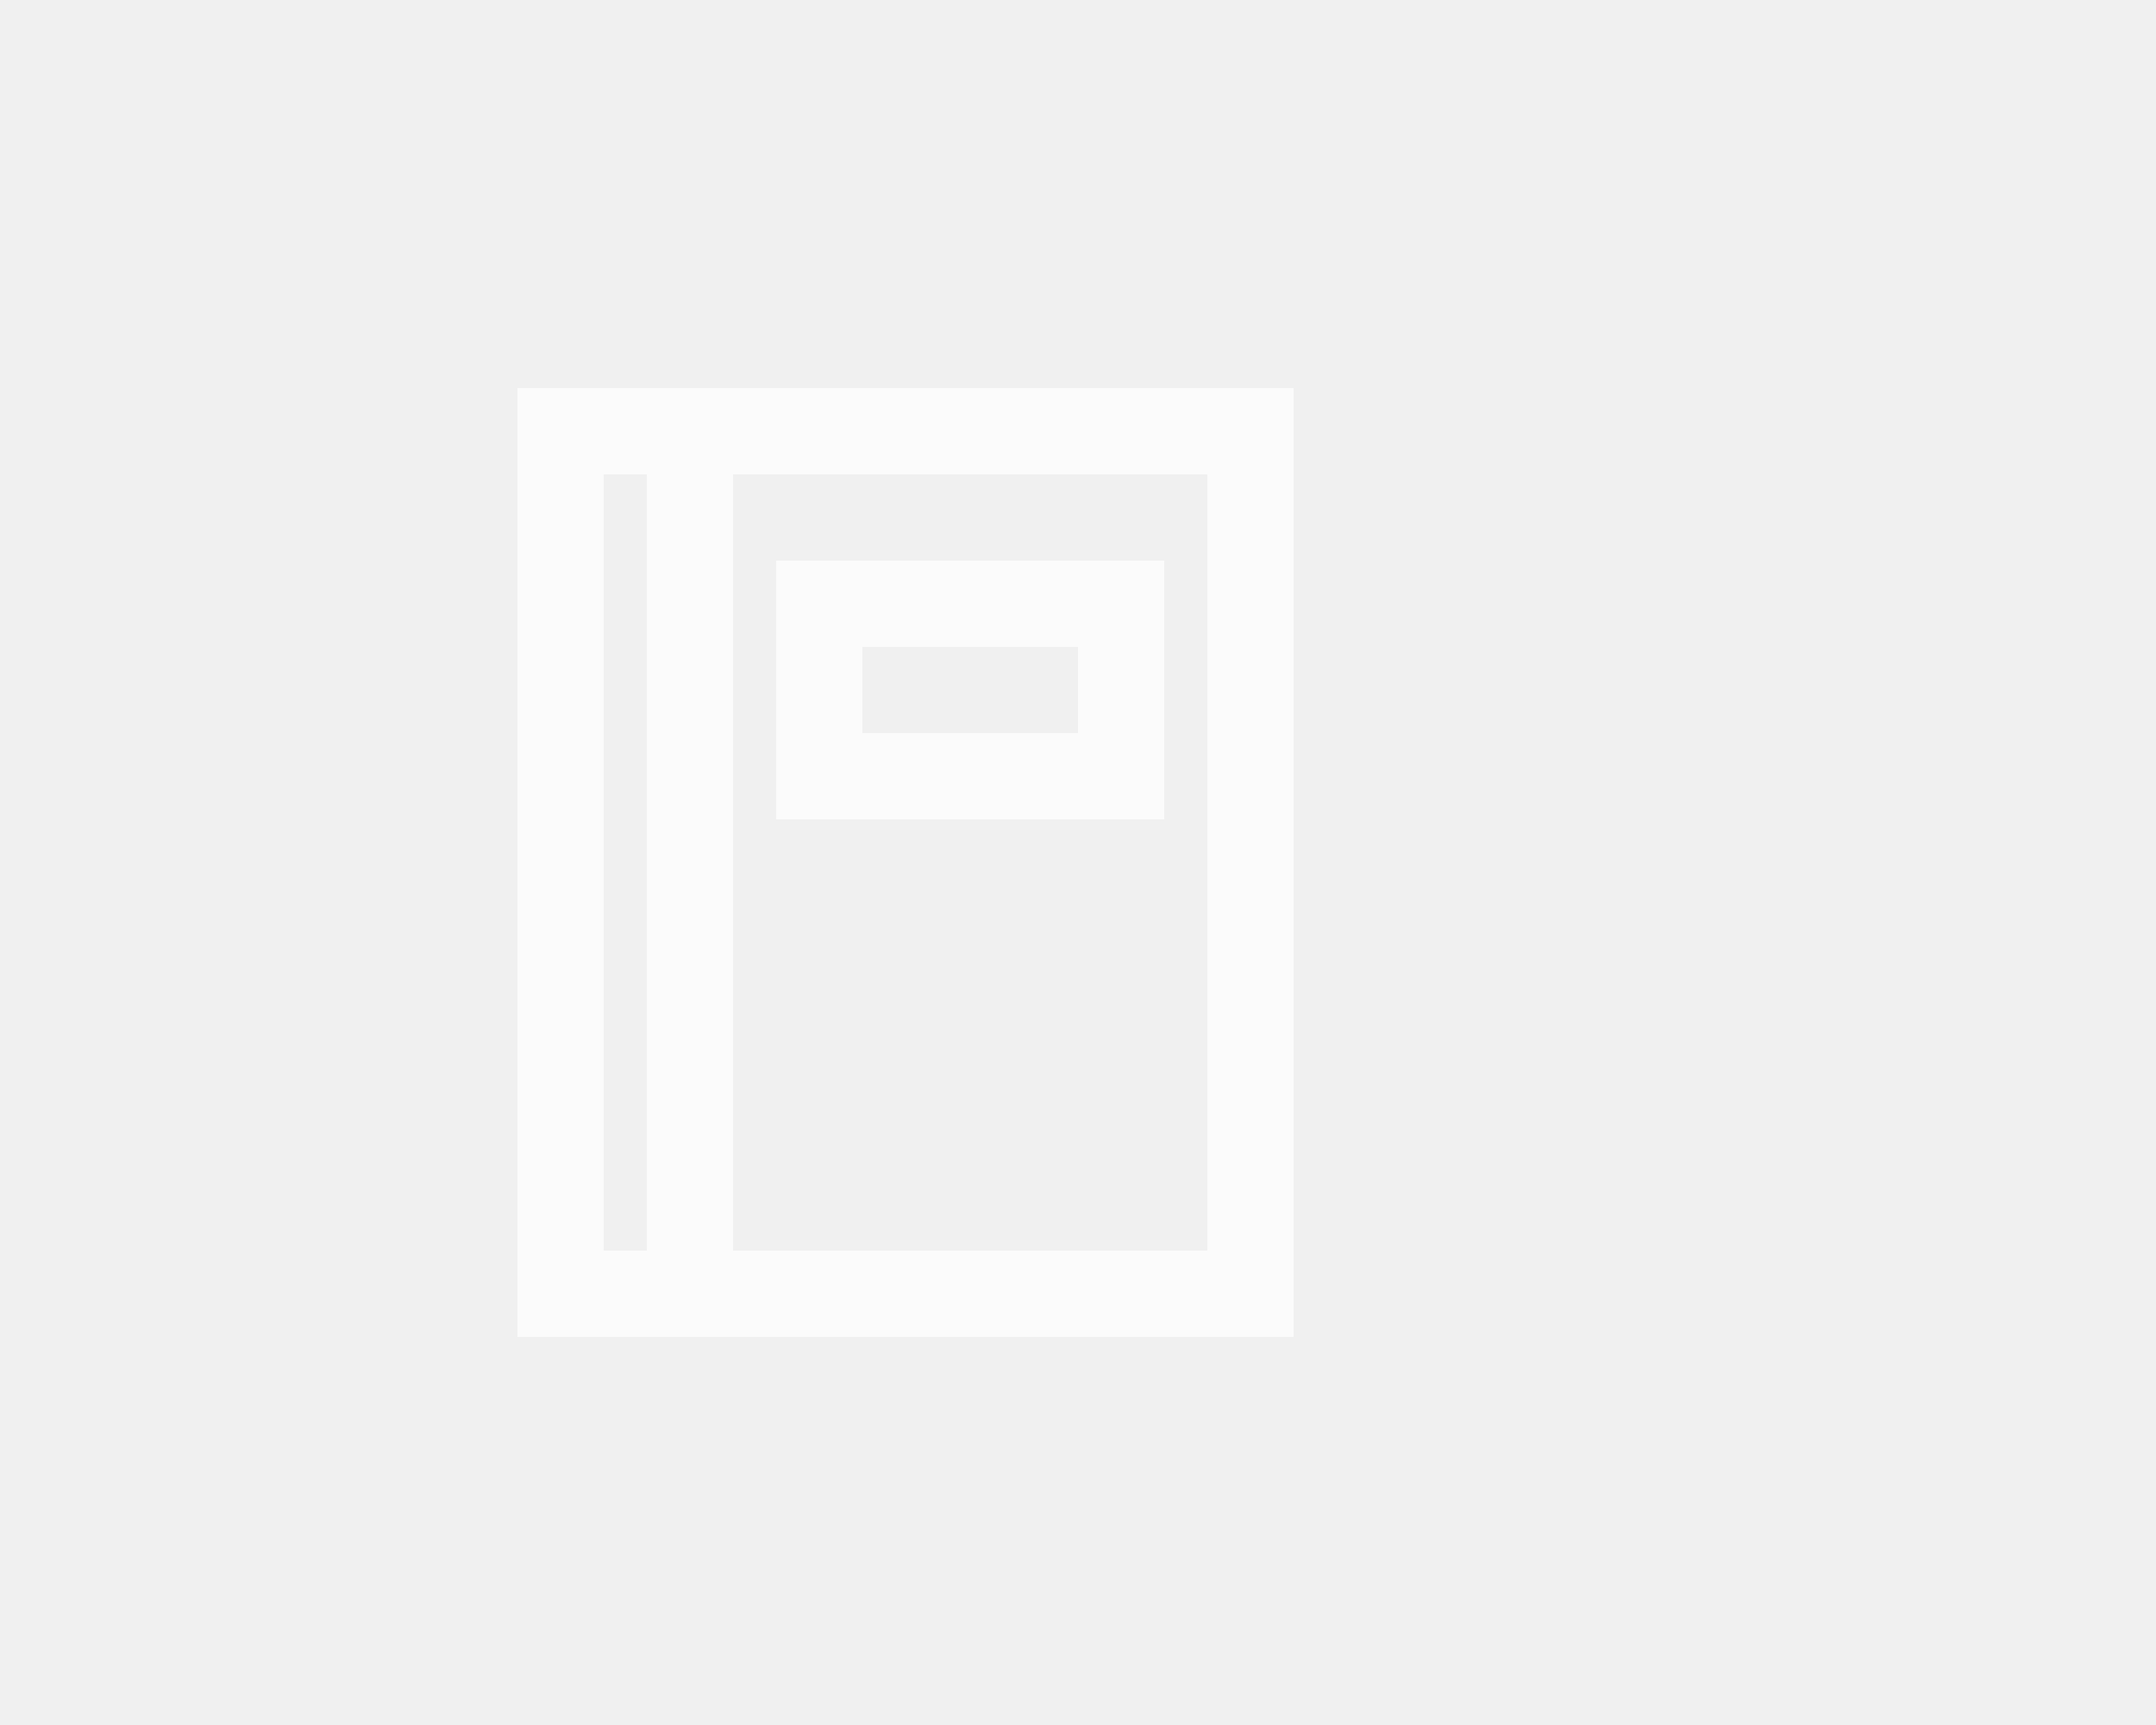
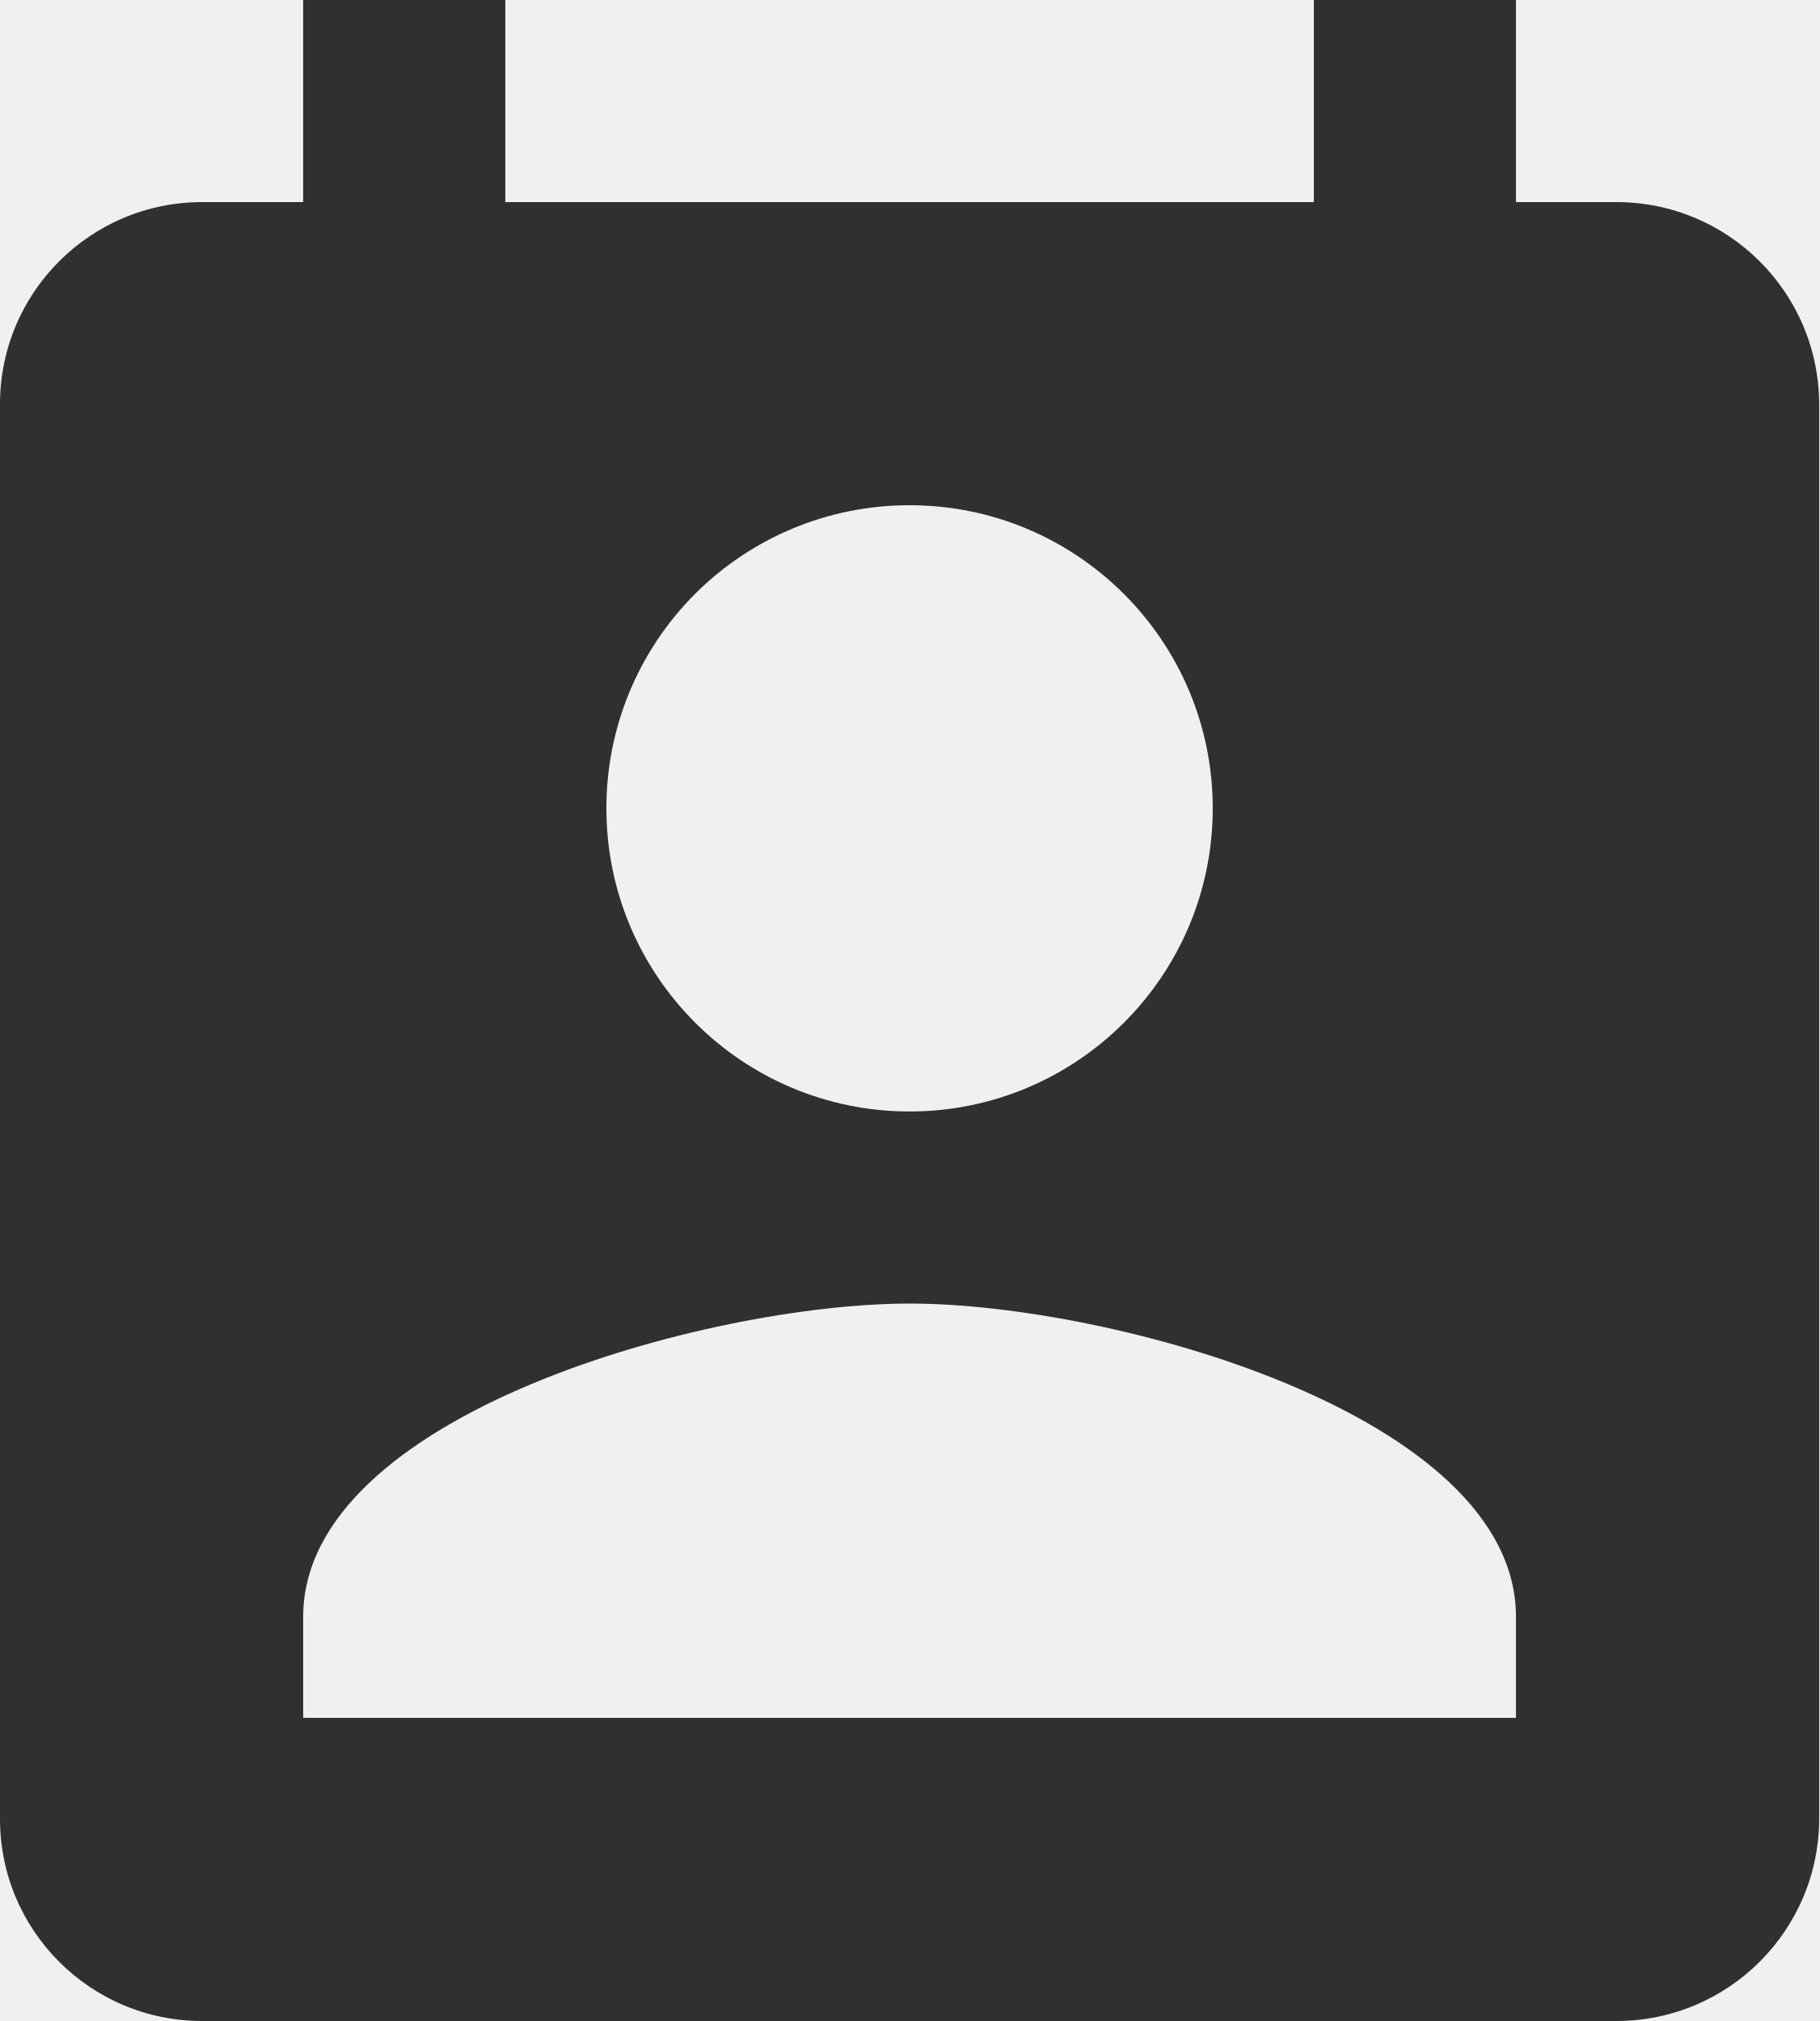
- <svg xmlns="http://www.w3.org/2000/svg" width="50px" height="40px" viewBox="0 0 50 40" version="1.1">
-   <g id="Address-Book" stroke="none" stroke-width="1" fill="none" fill-rule="evenodd" fill-opacity="0.7">
-     <g id="Group_8809" transform="translate(12, 9)" fill="#FFFFFF" fill-rule="nonzero">
-       <path d="M4,0 L0,0 L0,22 L18,22 L18,0 L4,0 Z M2,20 L2,2 L3,2 L3,20 L2,20 Z M16,20 L5,20 L5,2 L16,2 L16,20 Z" id="Path_18863" />
-       <path d="M15,4 L6,4 L6,10 L15,10 L15,4 Z M13,8 L8,8 L8,6 L13,6 L13,8 Z" id="Path_18864" />
-     </g>
-   </g>
+ <svg xmlns="http://www.w3.org/2000/svg" width="35.775" height="39.75" viewBox="0 0 35.775 39.75">
+   <path id="Icon_material-perm-contact-calendar" data-name="Icon material-perm-contact-calendar" d="M36.3,5.475H34.312V1.5H30.337V5.475h-15.9V1.5H10.462V5.475H8.475A3.974,3.974,0,0,0,4.5,9.45V37.275A3.974,3.974,0,0,0,8.475,41.25H36.3a3.987,3.987,0,0,0,3.975-3.975V9.45A3.987,3.987,0,0,0,36.3,5.475ZM22.387,11.437A5.962,5.962,0,1,1,16.425,17.4,5.954,5.954,0,0,1,22.387,11.437Zm11.925,23.85H10.462V33.3c0-3.975,7.95-6.161,11.925-6.161S34.312,29.325,34.312,33.3Z" transform="translate(-4.5 -1.5)" fill="#303030" />
</svg>
